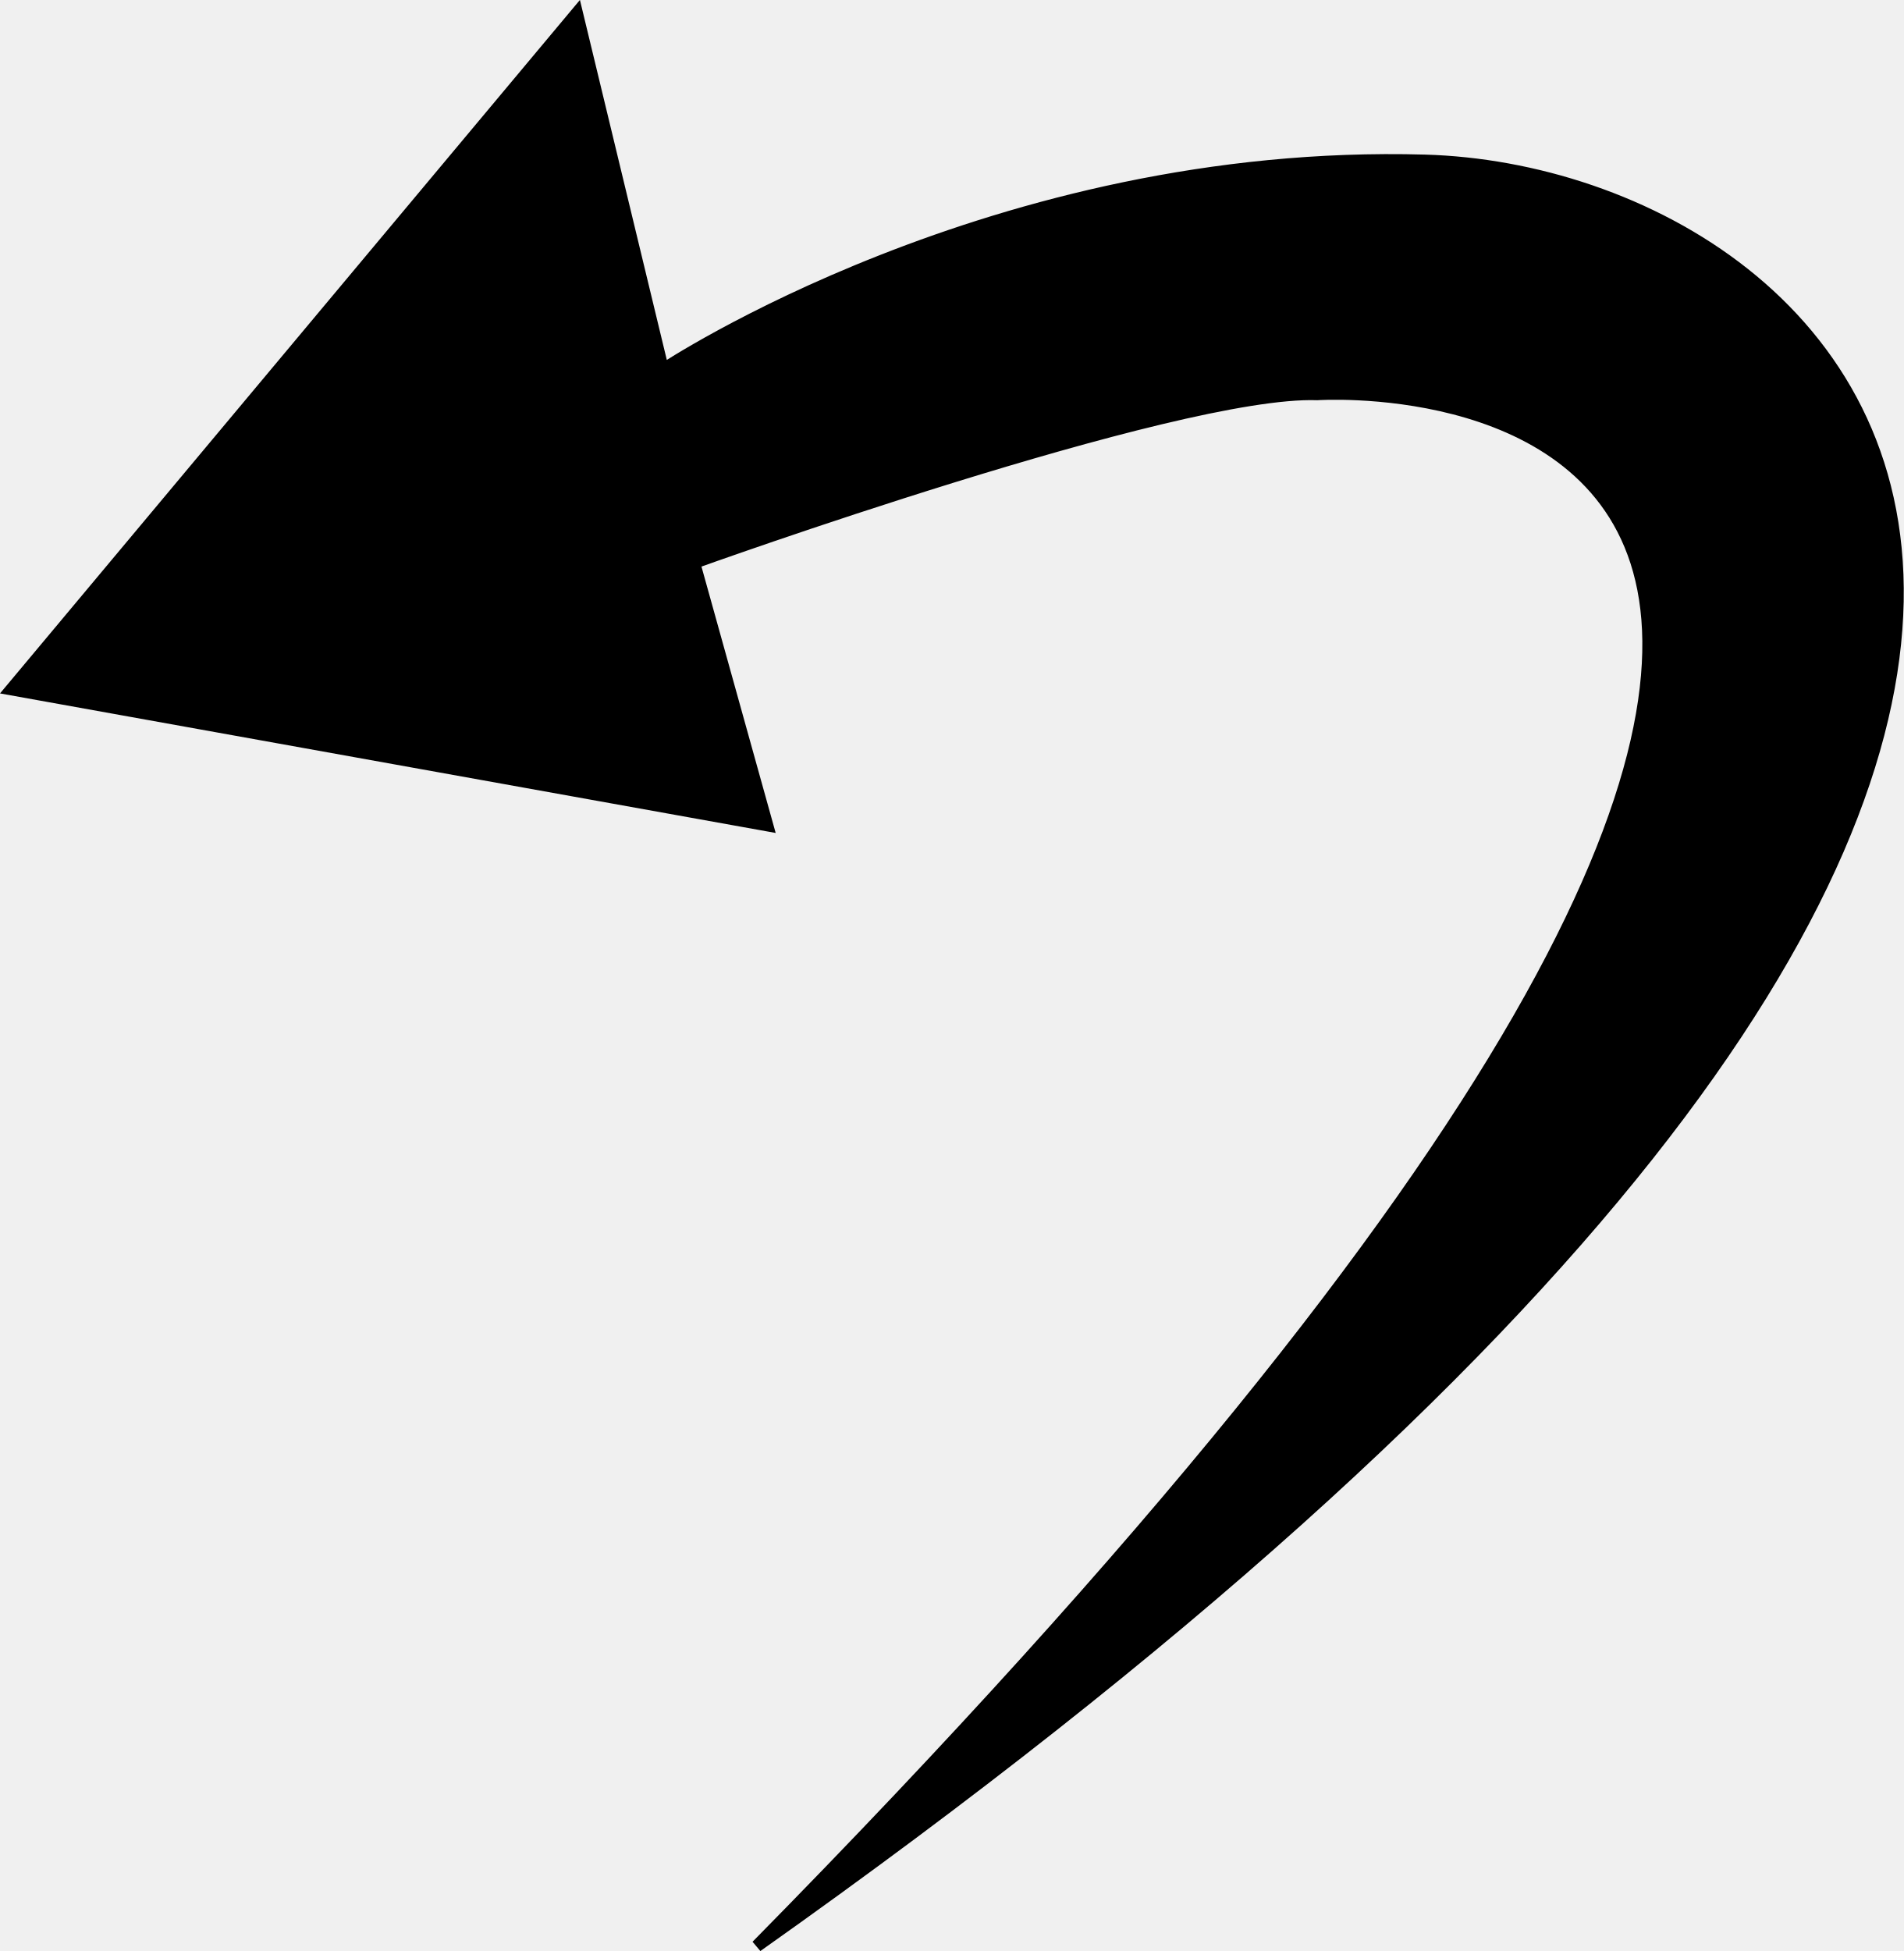
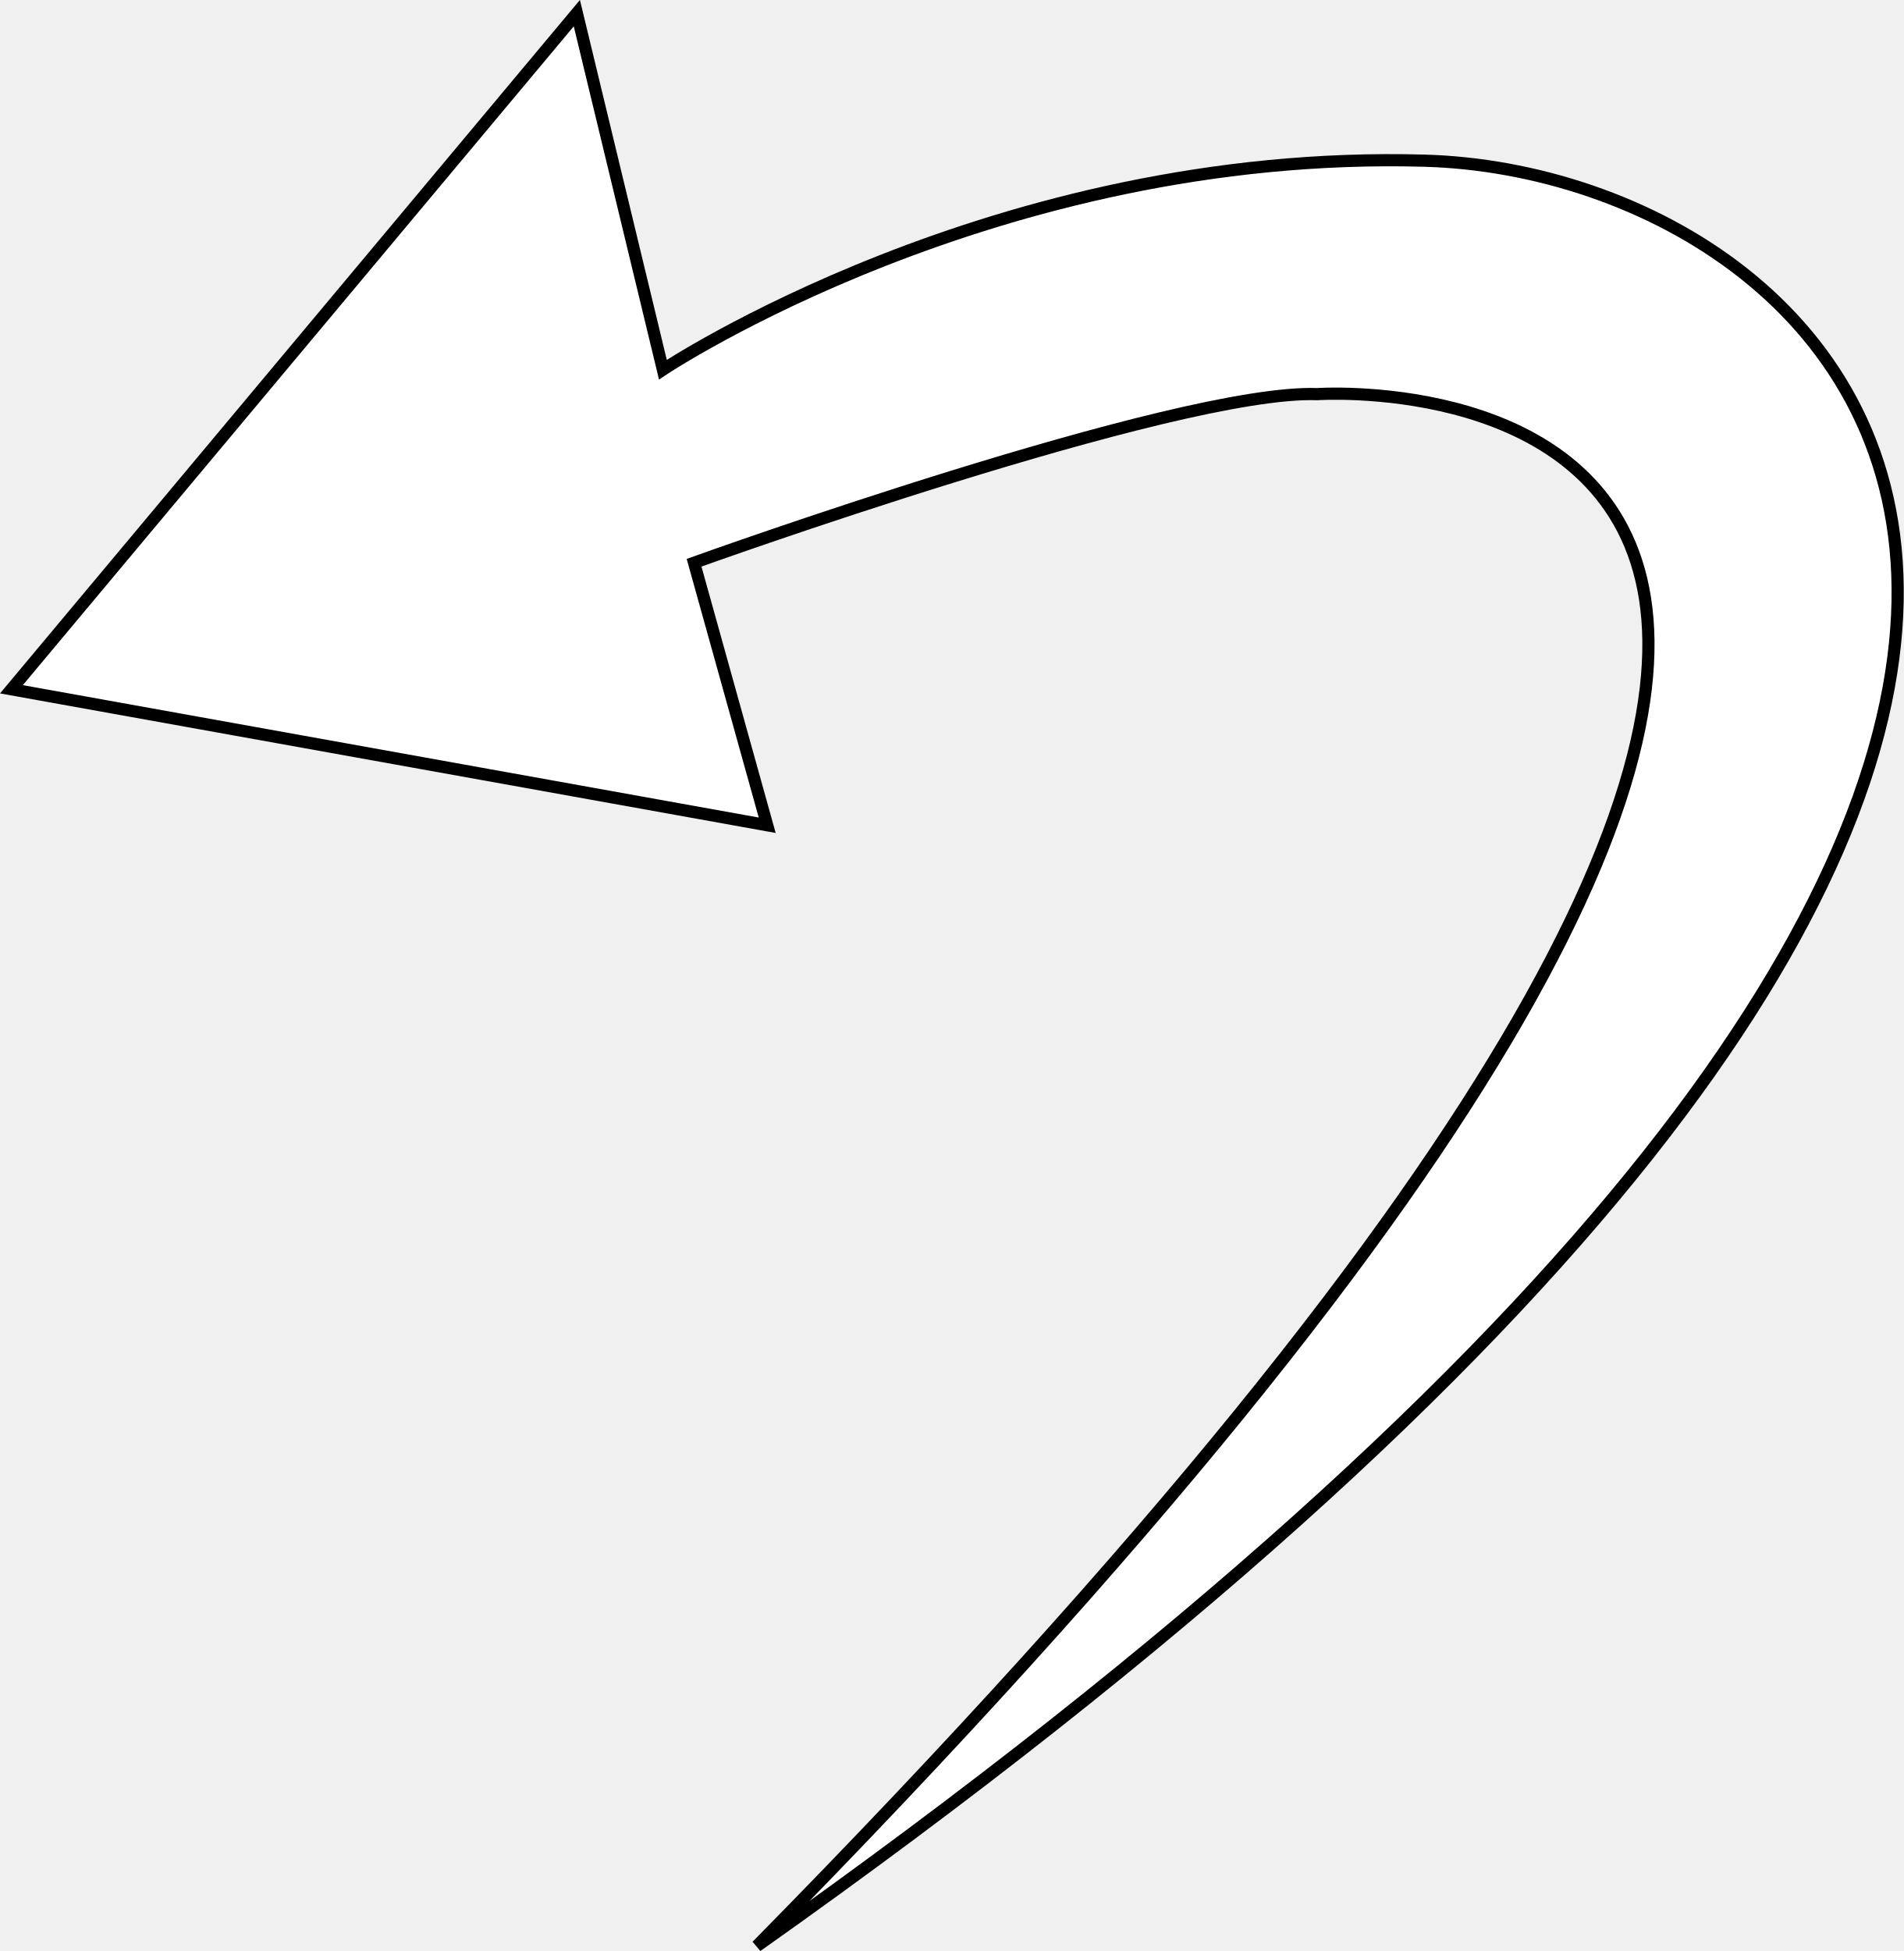
<svg xmlns="http://www.w3.org/2000/svg" width="41.394mm" height="42.417mm" viewBox="0 0 41.394 42.417" version="1.1" id="svg8">
  <defs id="defs2" />
  <g id="layer1" transform="translate(-78.32962,-55.36932)">
-     <path style="fill:#000000;stroke:#000000;stroke-width:0.265px;stroke-linecap:butt;stroke-linejoin:miter;stroke-opacity:1" d="M 94.786,97.679 C 132.204,71.219 118.668,59.13 109.313,58.863 99.959,58.596 92.743,63.406 92.743,63.406 l -1.871,-7.751 -12.294,14.7 16.433,2.956 -1.59,-5.707 c 0,0 10.483,-3.774 13.55,-3.666 0,0 22.561,-1.539 -12.184,33.74 z" id="path14" />
+     <path style="fill:#ffffff;stroke:#000000;stroke-width:0.265px;stroke-linecap:butt;stroke-linejoin:miter;stroke-opacity:1;fill-opacity:1" d="M 94.786,97.679 C 132.204,71.219 118.668,59.13 109.313,58.863 99.959,58.596 92.743,63.406 92.743,63.406 l -1.871,-7.751 -12.294,14.7 16.433,2.956 -1.59,-5.707 c 0,0 10.483,-3.774 13.55,-3.666 0,0 22.561,-1.539 -12.184,33.74 z" id="path14" />
  </g>
</svg>
